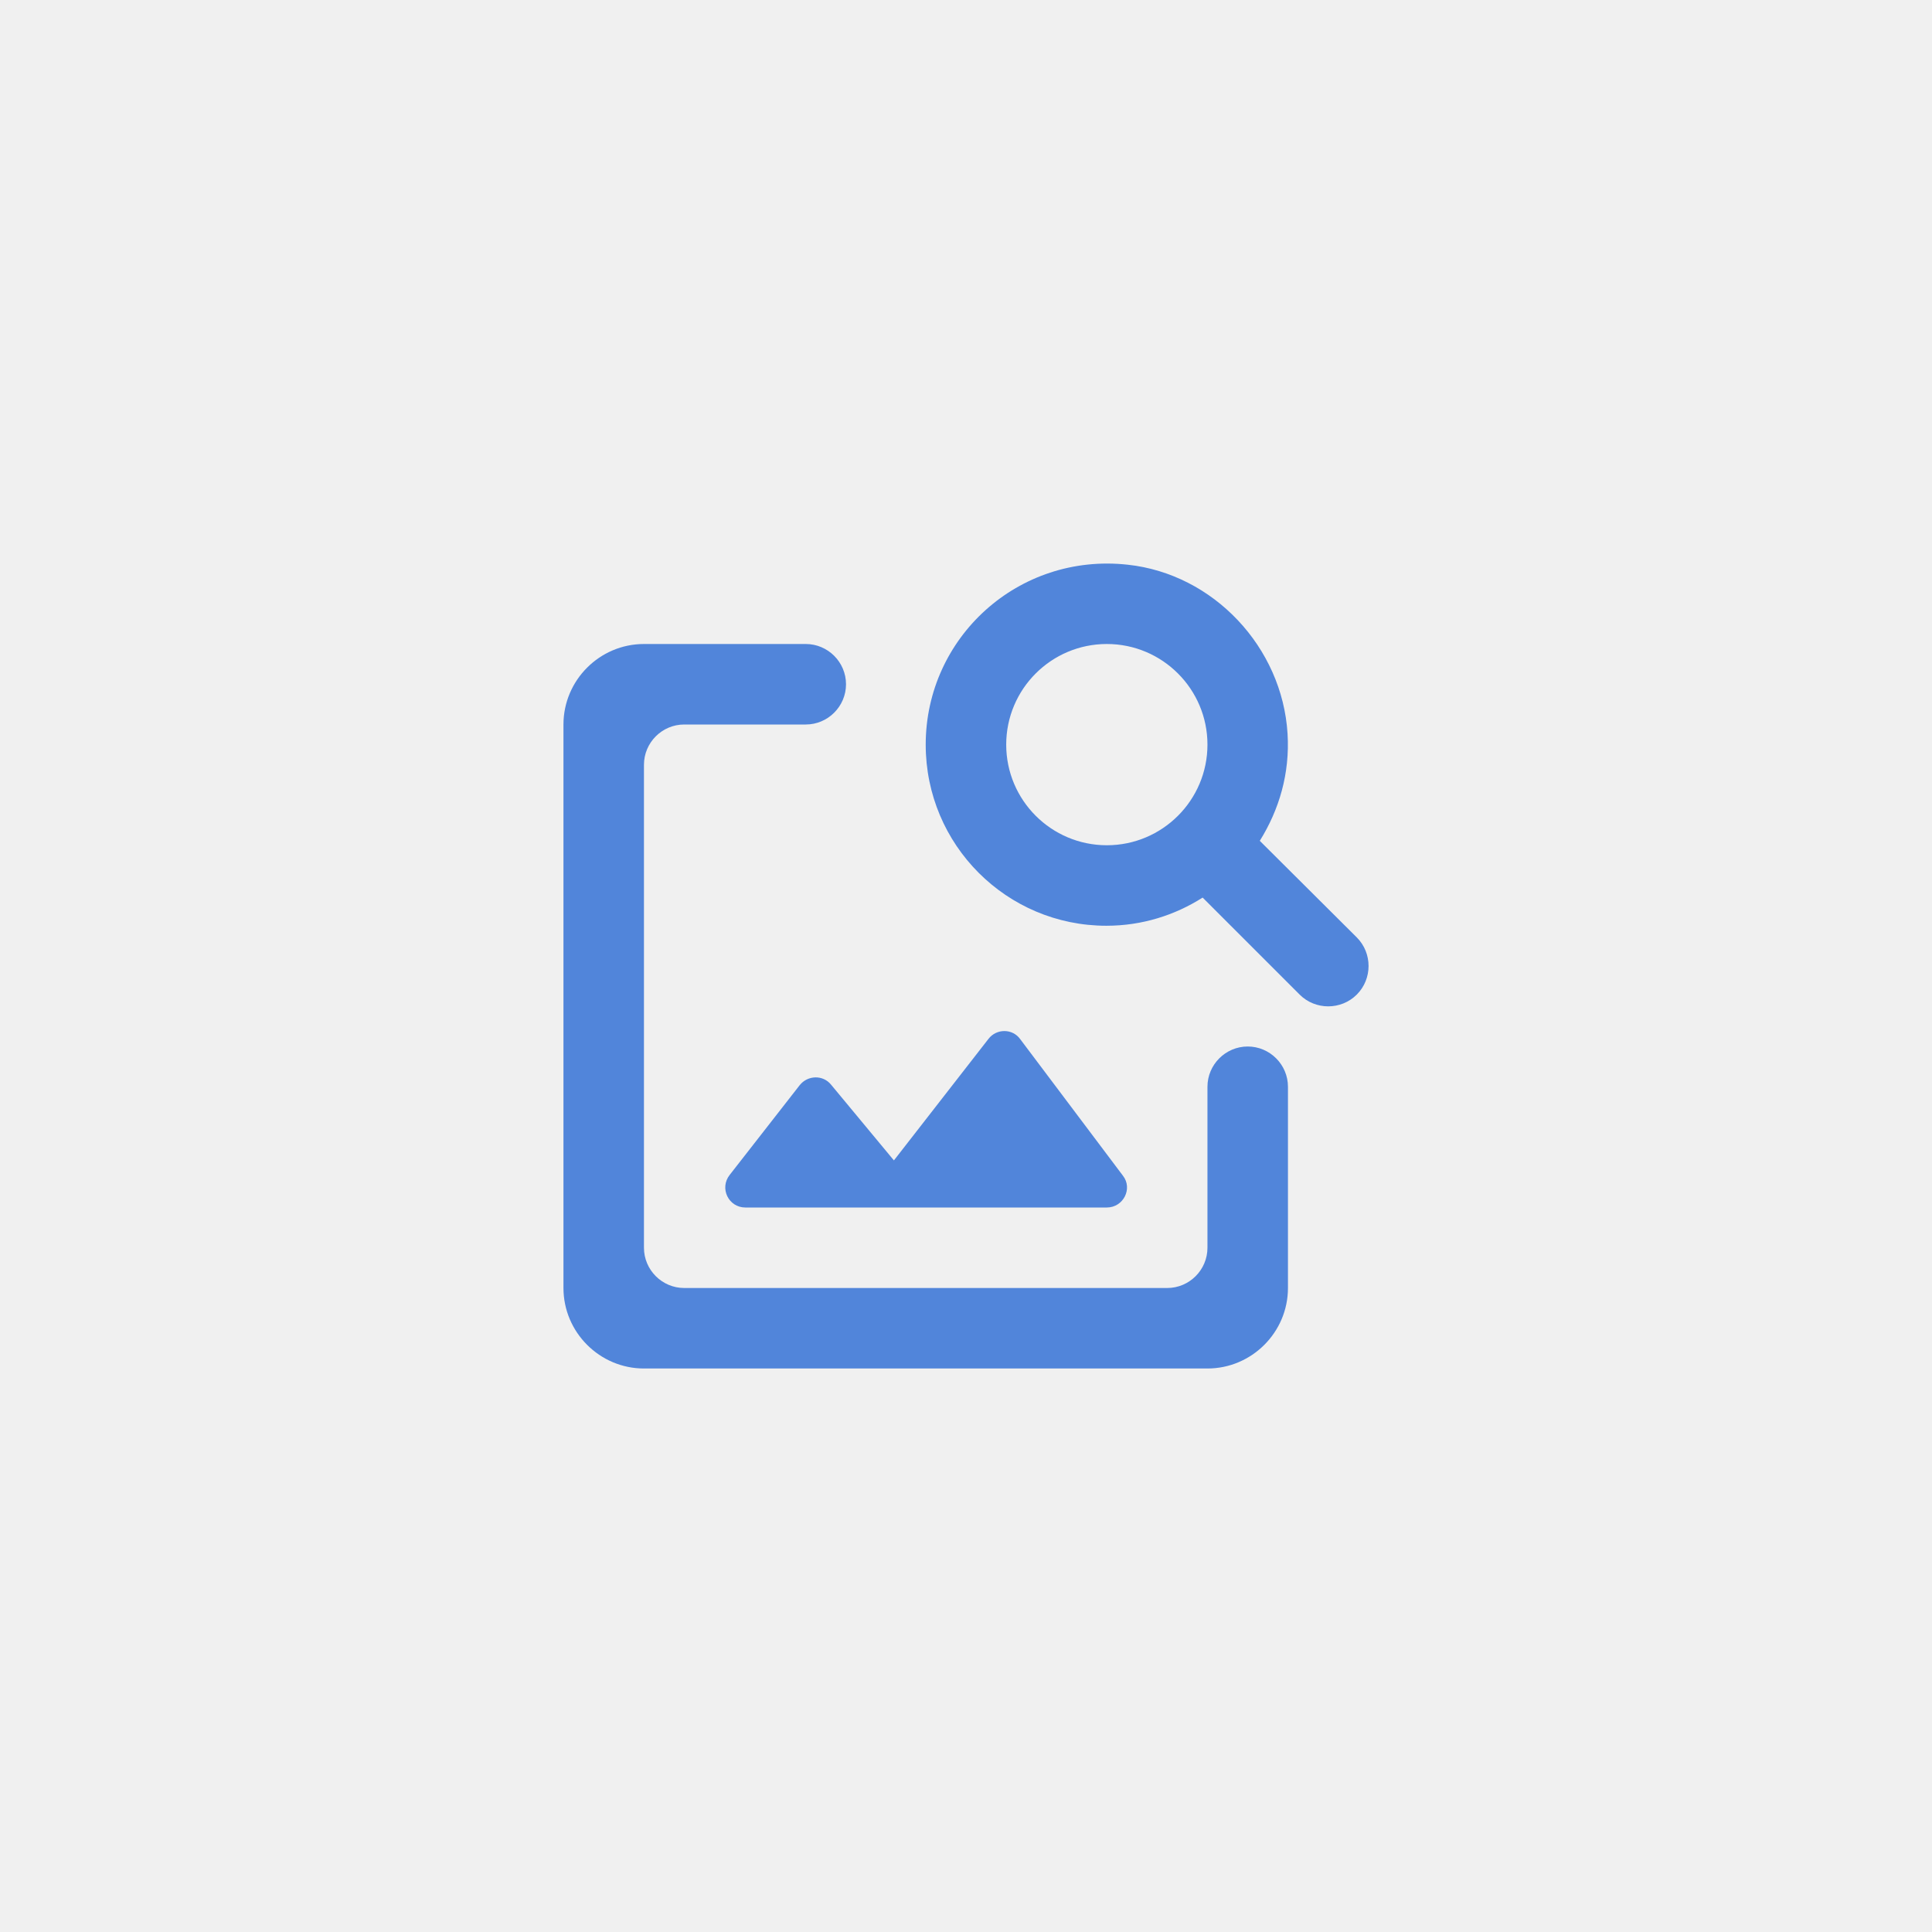
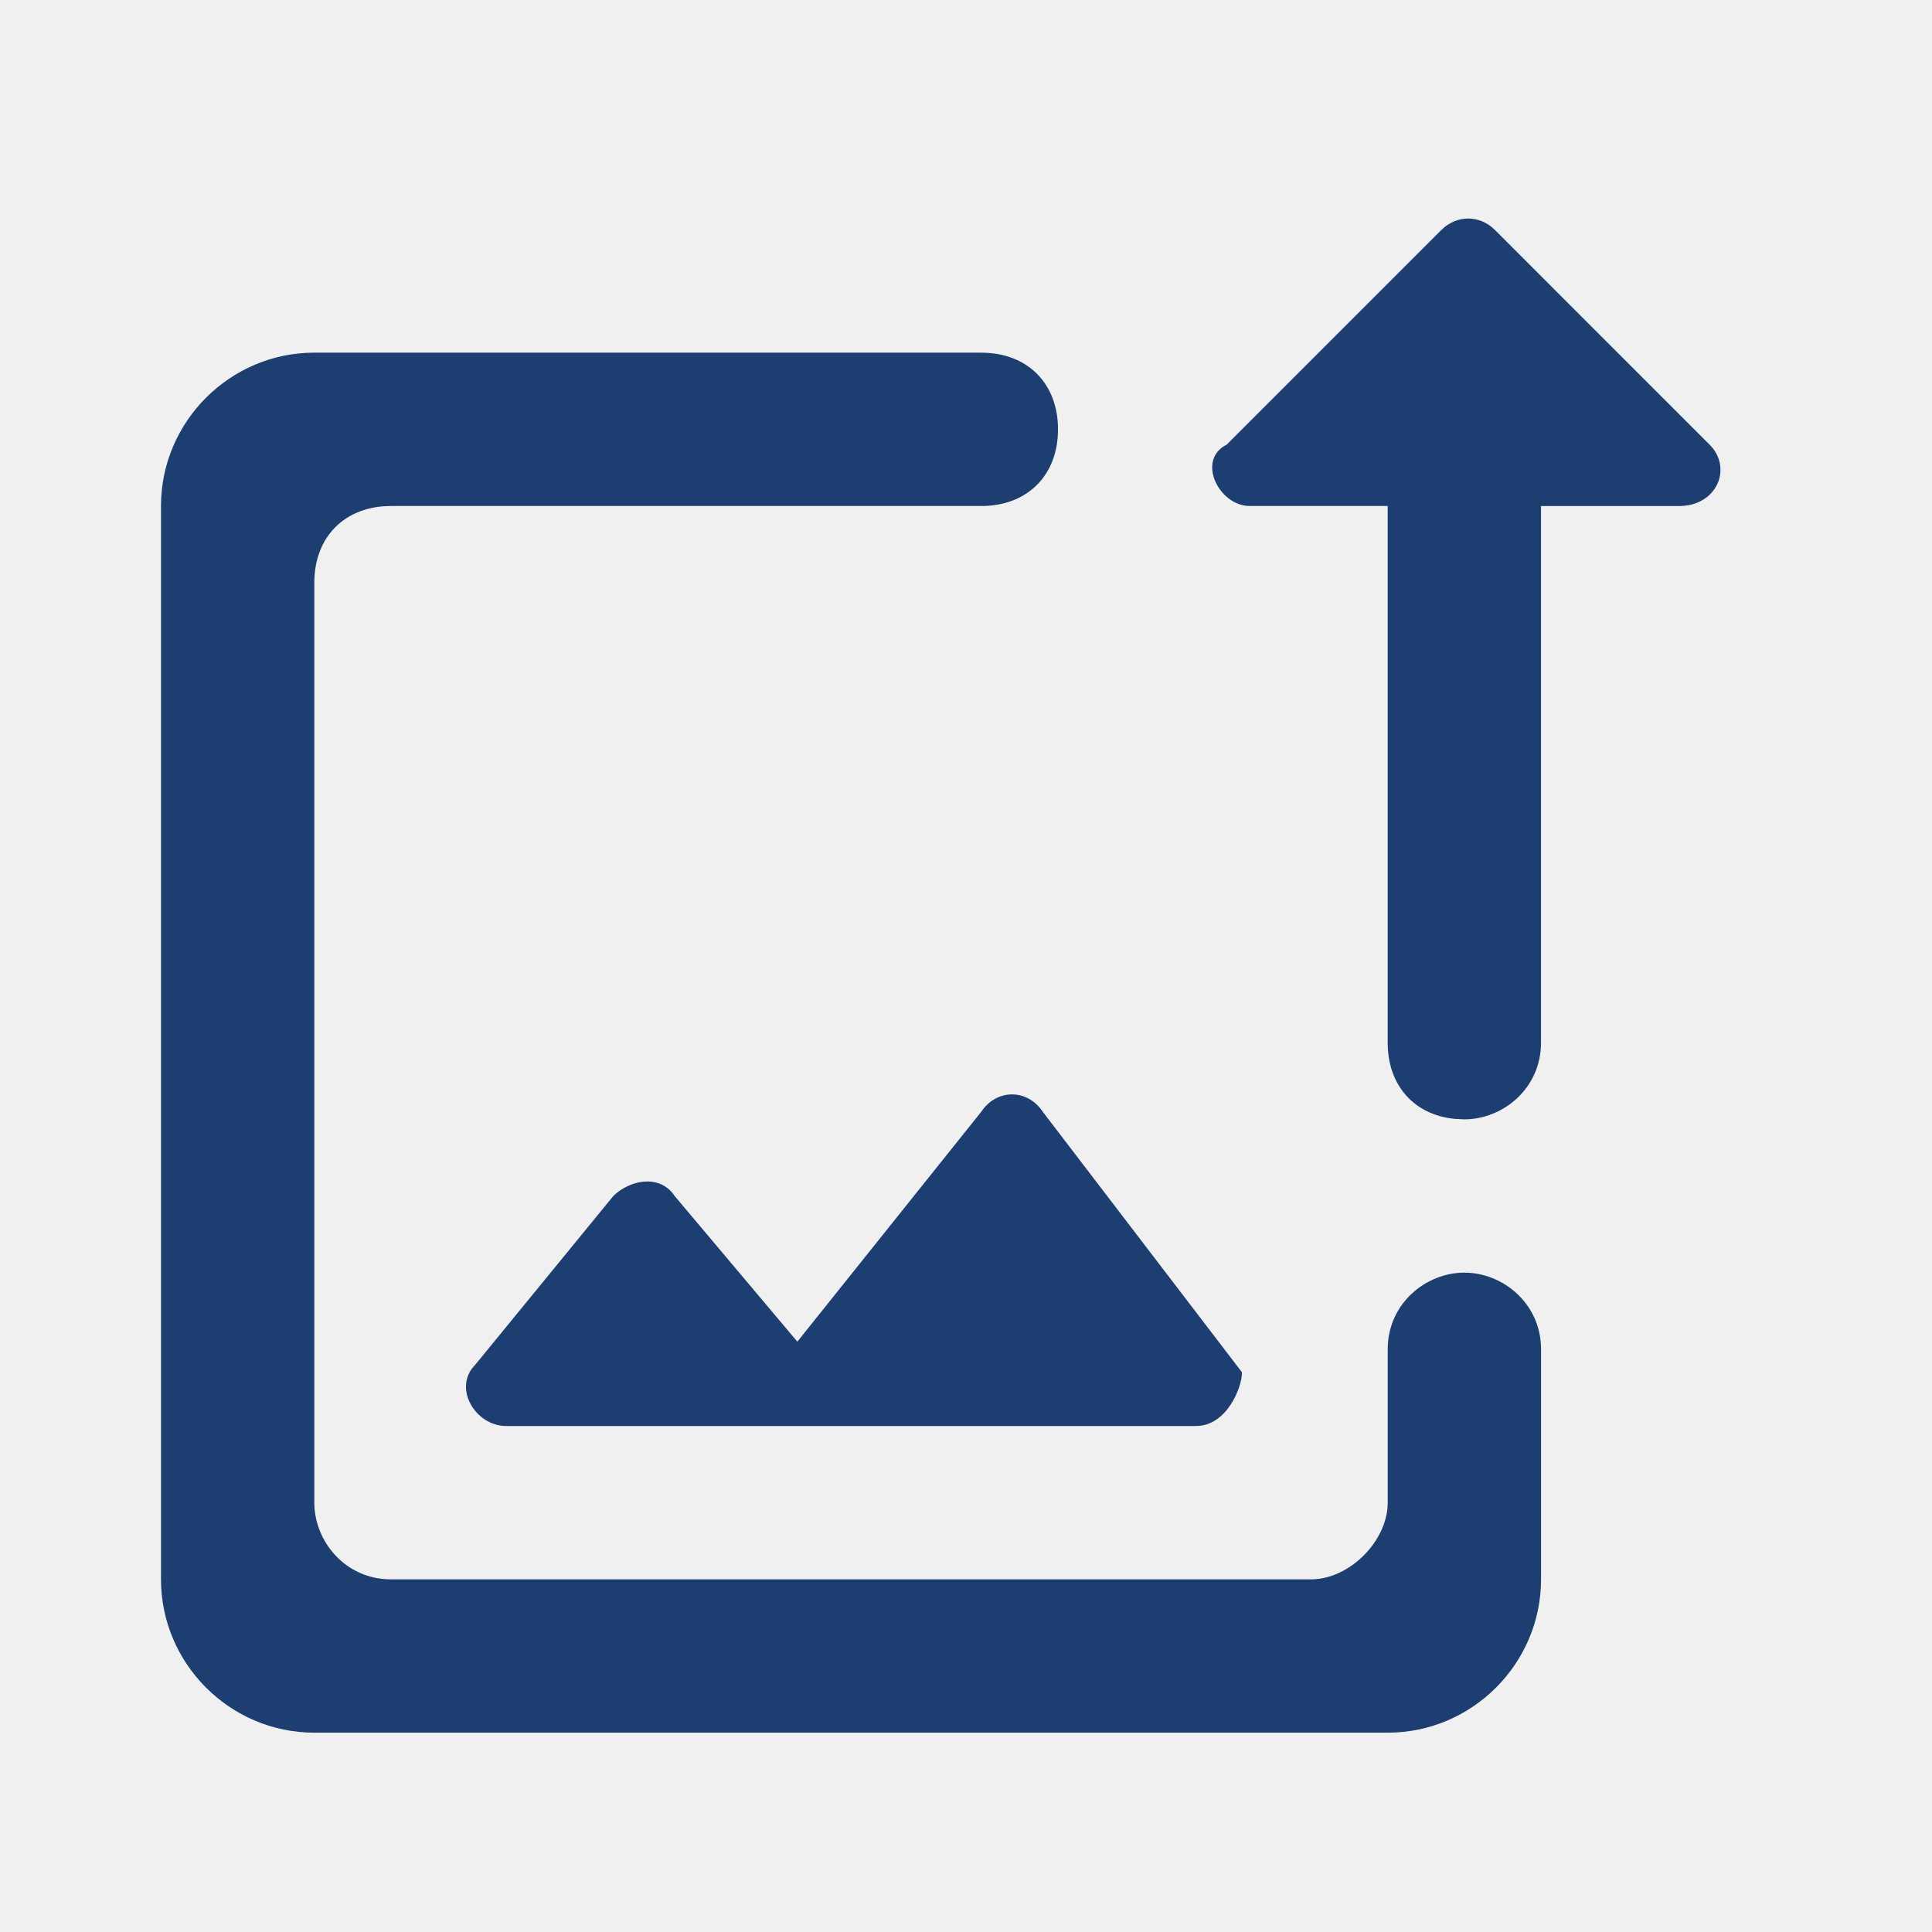
- <svg xmlns="http://www.w3.org/2000/svg" xmlns:xlink="http://www.w3.org/1999/xlink" width="48" height="48" viewBox="0 0 48 48">
-   <defs>
-     <filter id="nhuksued9a">
-       <feColorMatrix in="SourceGraphic" values="0 0 0 0 1 0 0 0 0 1 0 0 0 0 1 0 0 0 1 0" />
-     </filter>
-     <path id="u4gln3qg5b" d="M17.999 15v4c0 .55-.45 1-1 1h-12c-.55 0-1-.45-1-1V7c0-.55.45-1 1-1h3.02c.55 0 1-.45 1-1s-.45-1-1-1h-4.02c-1.1 0-2 .9-2 2v14c0 1.1.9 2 2 2h14c1.1 0 2-.9 2-2v-5c0-.55-.45-1-1-1s-1 .45-1 1zm-2.5 3h-8.98c-.42 0-.65-.48-.39-.81l1.74-2.23c.2-.25.58-.26.78-.01l1.56 1.88 2.35-3.02c.2-.26.6-.26.79.01l2.55 3.39c.25.32.01.79-.4.79zm3.8-9.11c.48-.77.75-1.67.69-2.66-.13-2.15-1.84-3.97-3.97-4.2-2.72-.3-5.02 1.81-5.02 4.47 0 2.49 2.01 4.5 4.49 4.5.88 0 1.7-.26 2.39-.7l2.41 2.41c.39.39 1.03.39 1.42 0 .39-.39.39-1.03 0-1.42l-2.41-2.4zm-3.8.11c-1.38 0-2.5-1.12-2.5-2.5s1.12-2.5 2.5-2.5 2.5 1.12 2.5 2.5-1.12 2.5-2.5 2.5z" />
-   </defs>
+ <svg xmlns="http://www.w3.org/2000/svg" width="64" height="64" viewBox="0 0 64 64">
  <g fill="none" fill-rule="evenodd">
-     <g>
+     <g fill="#1C3E71">
      <g>
-         <g fill-opacity="0" filter="url(#nhuksued9a)" transform="translate(-156 -367) translate(156 367)">
-           <circle cx="24" cy="24" r="24" fill="#000" fill-rule="nonzero" />
-         </g>
-         <g transform="translate(-156 -367) translate(156 367) translate(12 12)">
-           <mask id="4ik5vrauwc" fill="#fff">
-             <use xlink:href="#u4gln3qg5b" />
-           </mask>
-           <g fill="#5185DA" mask="url(#4ik5vrauwc)">
-             <path d="M0 0H24V24H0z" />
-           </g>
-         </g>
+         <path d="M32.508 11.683c1.524 0 2.54 1.015 2.54 2.54 0 1.523-1.016 2.539-2.54 2.539H12.952c-1.523 0-2.54 1.016-2.54 2.54v30.476c0 1.27 1.017 2.54 2.54 2.54H43.43c1.27 0 2.54-1.27 2.54-2.54v-5.08c0-1.523 1.27-2.54 2.539-2.54 1.27 0 2.54 1.017 2.54 2.54v7.62c0 2.793-2.286 5.079-5.08 5.079H10.413c-2.794 0-5.08-2.286-5.08-5.08V16.762c0-2.794 2.286-5.08 5.08-5.08h22.095zm2.032 25.142l6.603 8.635c0 .508-.508 1.778-1.524 1.778H16.762c-1.016 0-1.778-1.27-1.016-2.032l4.571-5.587c.508-.508 1.524-.762 2.032 0l4.064 4.825 6.095-7.619c.508-.762 1.524-.762 2.032 0zM47.746 7.62c.508-.508 1.27-.508 1.778 0l7.11 7.111c.763.762.255 2.032-1.015 2.032h-4.571V34.54c0 1.523-1.27 2.54-2.54 2.54l-.319-.016c-1.345-.132-2.22-1.11-2.22-2.524V16.762h-4.572c-1.016 0-1.778-1.524-.762-2.032l7.111-7.111z" transform="translate(-153 -345) translate(153 345)" />
      </g>
    </g>
  </g>
</svg>
